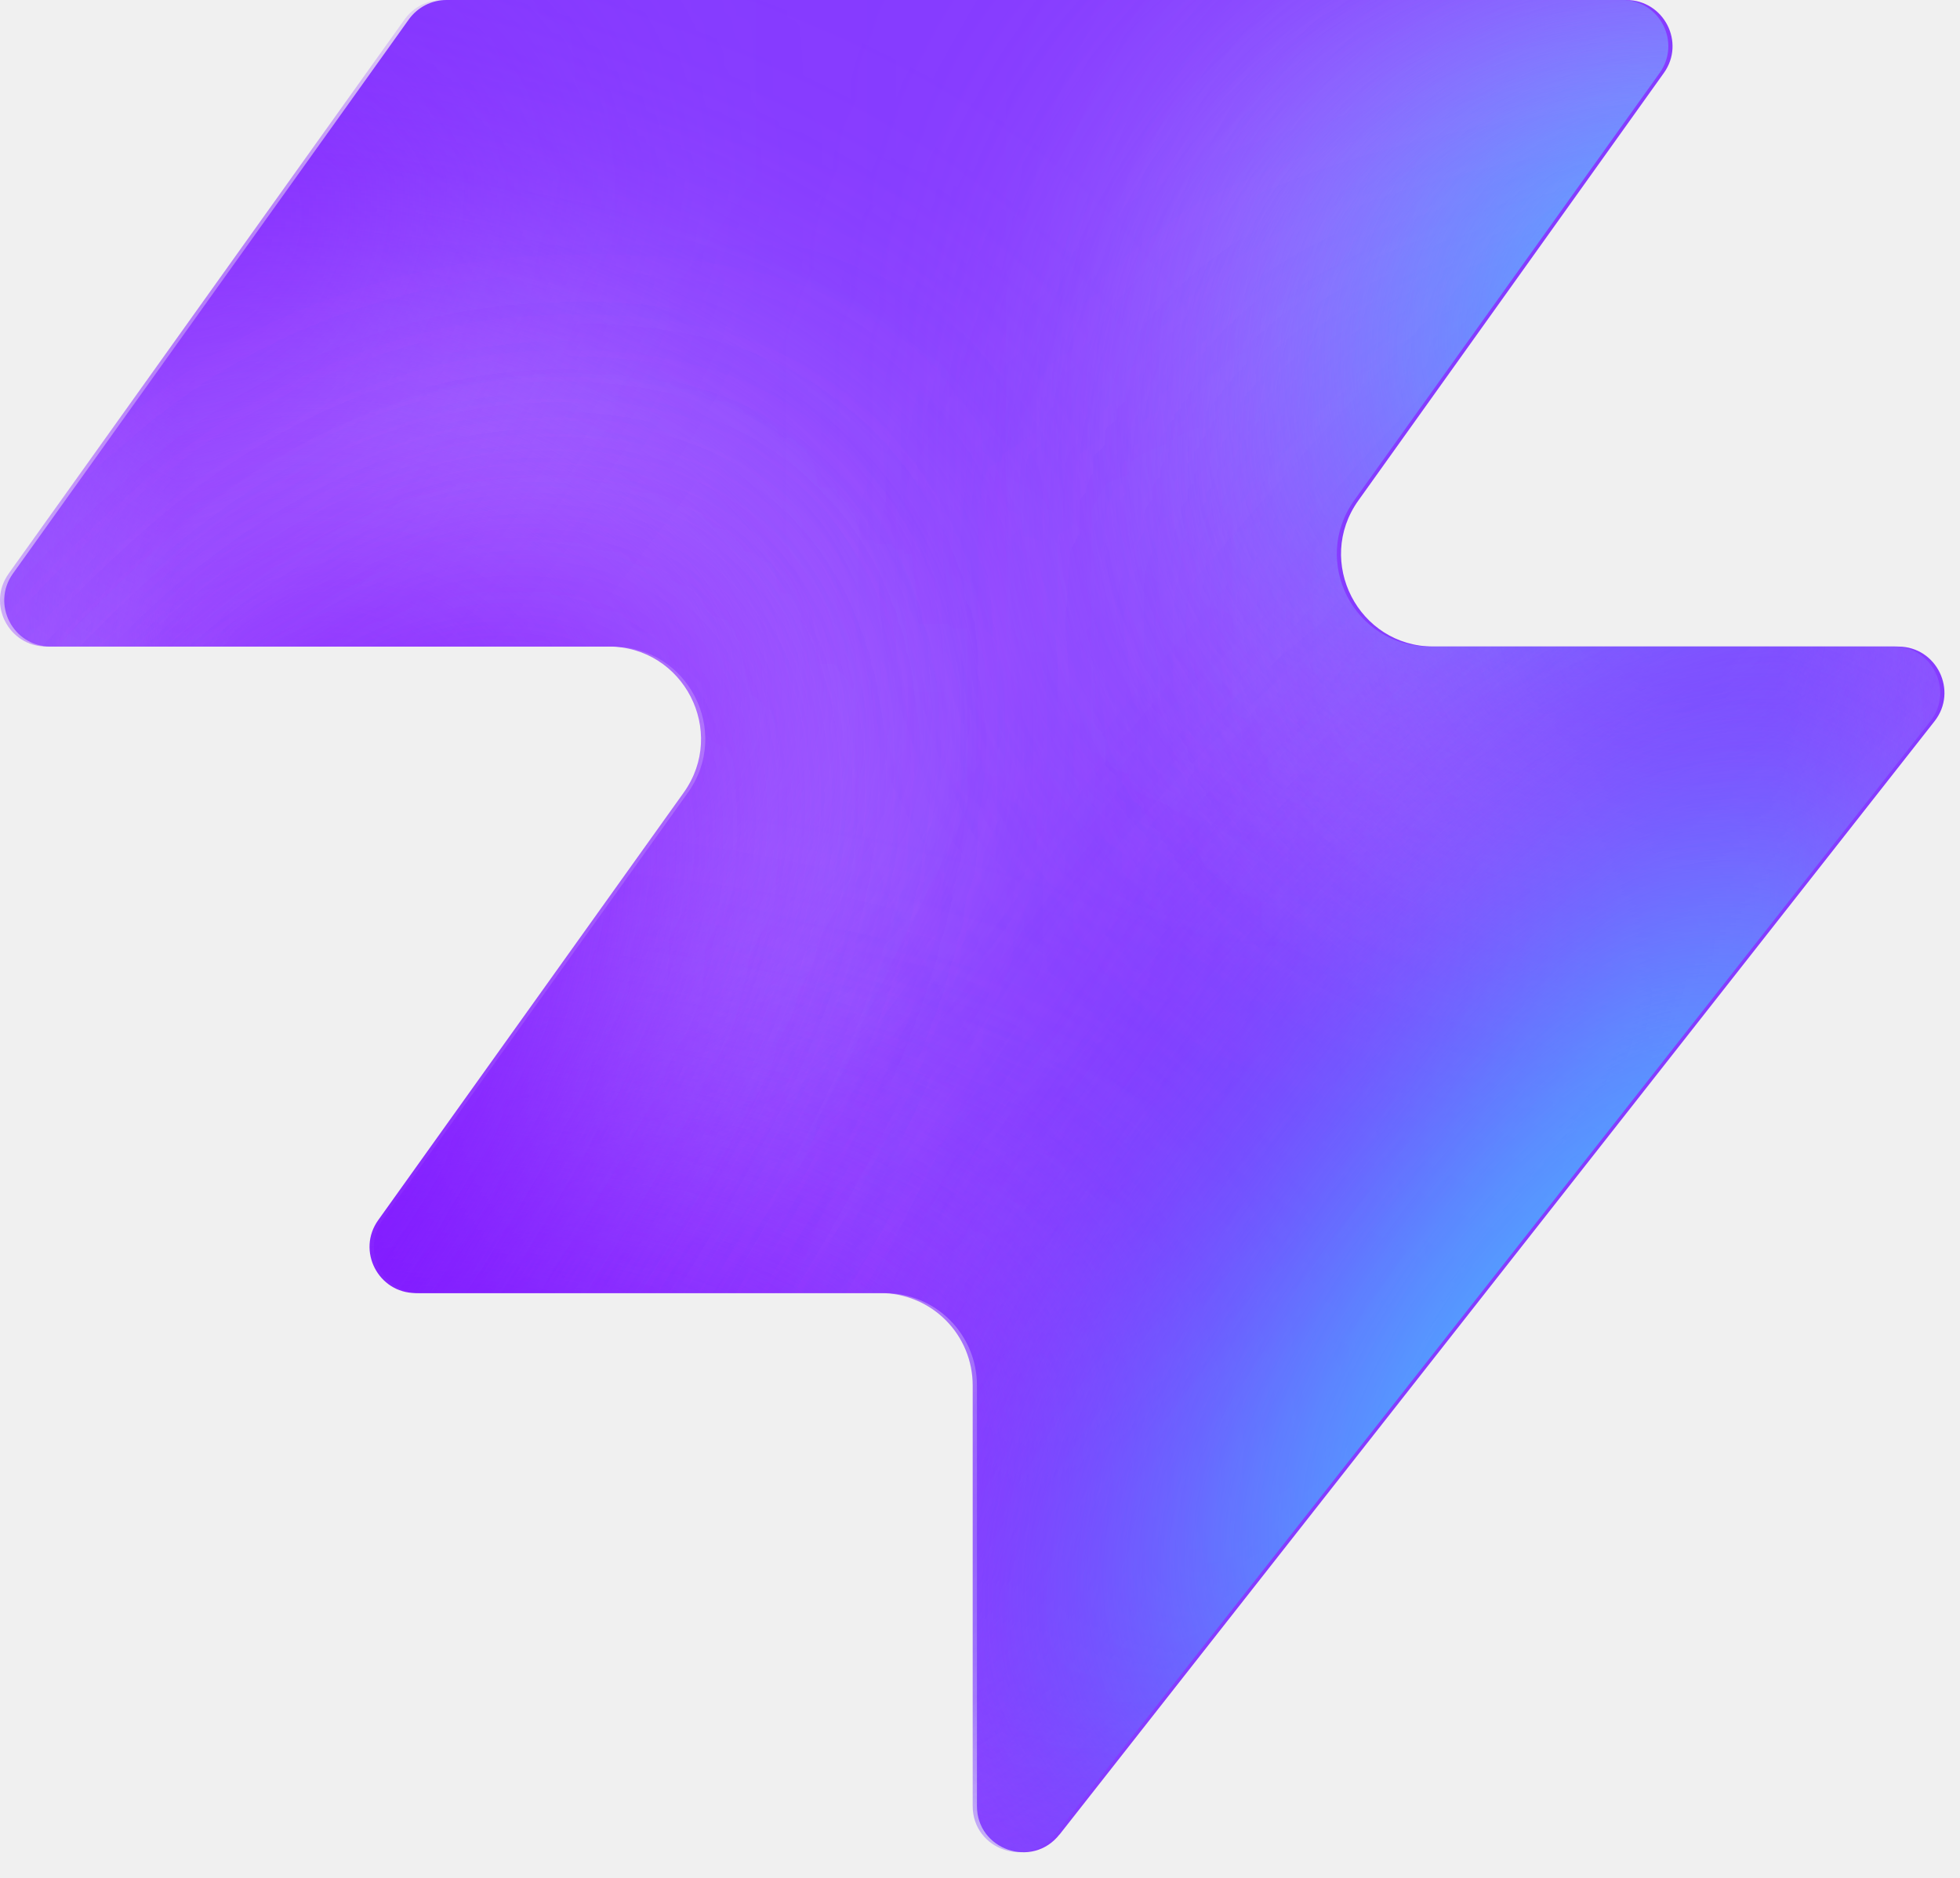
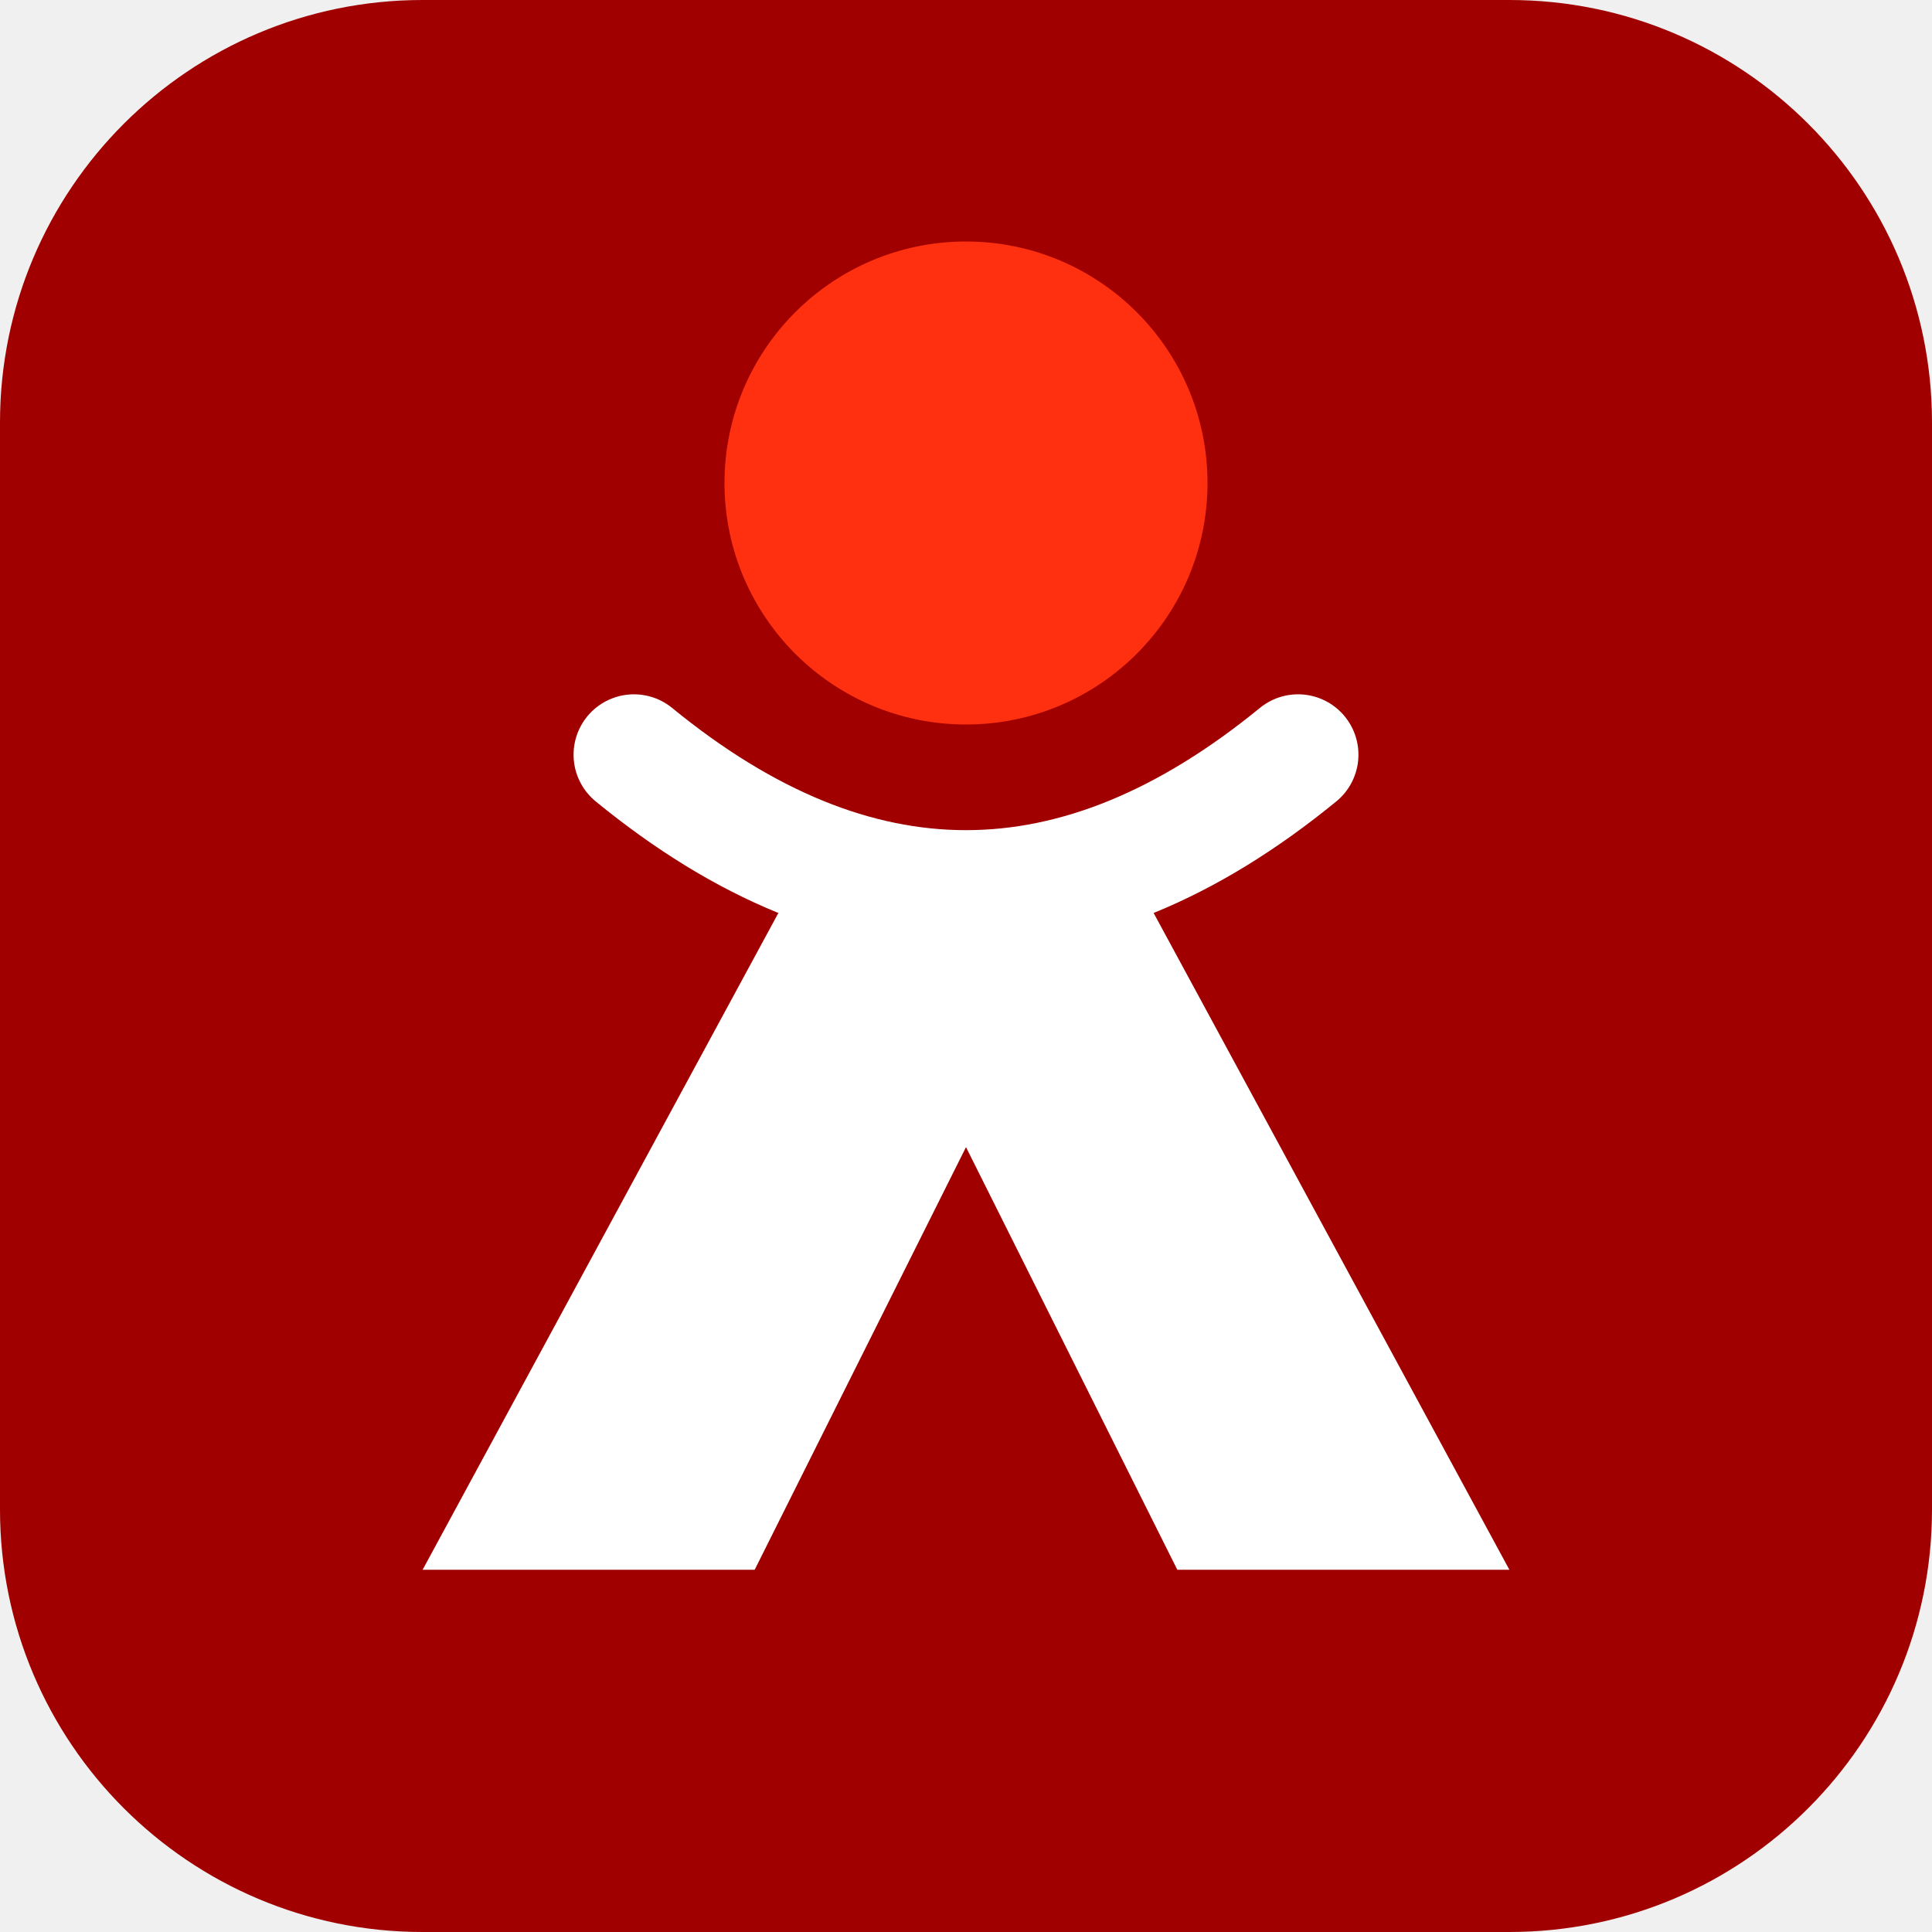
- <svg xmlns="http://www.w3.org/2000/svg" width="48" height="46" fill="none" viewBox="0 0 48 46">
-   <path fill="#863bff" d="M25.946 44.938c-.664.845-2.021.375-2.021-.698V33.937a2.26 2.26 0 0 0-2.262-2.262H10.287c-.92 0-1.456-1.04-.92-1.788l7.48-10.471c1.07-1.497 0-3.578-1.842-3.578H1.237c-.92 0-1.456-1.04-.92-1.788L10.013.474c.214-.297.556-.474.92-.474h28.894c.92 0 1.456 1.04.92 1.788l-7.48 10.471c-1.07 1.498 0 3.579 1.842 3.579h11.377c.943 0 1.473 1.088.89 1.83L25.947 44.94z" style="fill:#863bff;fill:color(display-p3 .525 .23 1);fill-opacity:1" />
-   <mask id="a" width="48" height="46" x="0" y="0" maskUnits="userSpaceOnUse" style="mask-type:alpha">
-     <path fill="#000" d="M25.842 44.938c-.664.844-2.021.375-2.021-.698V33.937a2.26 2.26 0 0 0-2.262-2.262H10.183c-.92 0-1.456-1.04-.92-1.788l7.48-10.471c1.07-1.498 0-3.579-1.842-3.579H1.133c-.92 0-1.456-1.04-.92-1.787L9.91.473c.214-.297.556-.474.92-.474h28.894c.92 0 1.456 1.04.92 1.788l-7.48 10.471c-1.07 1.498 0 3.578 1.842 3.578h11.377c.943 0 1.473 1.088.89 1.832L25.843 44.94z" style="fill:#000;fill-opacity:1" />
-   </mask>
-   <g mask="url(#a)">
-     <g filter="url(#b)">
-       <ellipse cx="5.508" cy="14.704" fill="#ede6ff" rx="5.508" ry="14.704" style="fill:#ede6ff;fill:color(display-p3 .927 .903 1);fill-opacity:1" transform="matrix(.00324 1 1 -.00324 -4.47 31.516)" />
-     </g>
-     <g filter="url(#c)">
-       <ellipse cx="10.399" cy="29.851" fill="#ede6ff" rx="10.399" ry="29.851" style="fill:#ede6ff;fill:color(display-p3 .927 .903 1);fill-opacity:1" transform="matrix(.00324 1 1 -.00324 -39.328 7.883)" />
-     </g>
-     <g filter="url(#d)">
-       <ellipse cx="5.508" cy="30.487" fill="#7e14ff" rx="5.508" ry="30.487" style="fill:#7e14ff;fill:color(display-p3 .492 .077 1);fill-opacity:1" transform="rotate(89.814 -25.913 -14.639)scale(1 -1)" />
-     </g>
-     <g filter="url(#e)">
-       <ellipse cx="5.508" cy="30.599" fill="#7e14ff" rx="5.508" ry="30.599" style="fill:#7e14ff;fill:color(display-p3 .492 .077 1);fill-opacity:1" transform="rotate(89.814 -32.644 -3.334)scale(1 -1)" />
-     </g>
-     <g filter="url(#f)">
-       <ellipse cx="5.508" cy="30.599" fill="#7e14ff" rx="5.508" ry="30.599" style="fill:#7e14ff;fill:color(display-p3 .492 .077 1);fill-opacity:1" transform="matrix(.00324 1 1 -.00324 -34.34 30.47)" />
-     </g>
-     <g filter="url(#g)">
-       <ellipse cx="14.072" cy="22.078" fill="#ede6ff" rx="14.072" ry="22.078" style="fill:#ede6ff;fill:color(display-p3 .927 .903 1);fill-opacity:1" transform="rotate(93.35 24.506 48.493)scale(-1 1)" />
-     </g>
-     <g filter="url(#h)">
-       <ellipse cx="3.47" cy="21.501" fill="#7e14ff" rx="3.47" ry="21.501" style="fill:#7e14ff;fill:color(display-p3 .492 .077 1);fill-opacity:1" transform="rotate(89.009 28.708 47.59)scale(-1 1)" />
-     </g>
-     <g filter="url(#i)">
-       <ellipse cx="3.47" cy="21.501" fill="#7e14ff" rx="3.47" ry="21.501" style="fill:#7e14ff;fill:color(display-p3 .492 .077 1);fill-opacity:1" transform="rotate(89.009 28.708 47.59)scale(-1 1)" />
-     </g>
-     <g filter="url(#j)">
-       <ellipse cx=".387" cy="8.972" fill="#7e14ff" rx="4.407" ry="29.108" style="fill:#7e14ff;fill:color(display-p3 .492 .077 1);fill-opacity:1" transform="rotate(39.51 .387 8.972)" />
-     </g>
-     <g filter="url(#k)">
-       <ellipse cx="47.523" cy="-6.092" fill="#7e14ff" rx="4.407" ry="29.108" style="fill:#7e14ff;fill:color(display-p3 .492 .077 1);fill-opacity:1" transform="rotate(37.892 47.523 -6.092)" />
-     </g>
-     <g filter="url(#l)">
-       <ellipse cx="41.412" cy="6.333" fill="#47bfff" rx="5.971" ry="9.665" style="fill:#47bfff;fill:color(display-p3 .28 .748 1);fill-opacity:1" transform="rotate(37.892 41.412 6.333)" />
-     </g>
-     <g filter="url(#m)">
-       <ellipse cx="-1.879" cy="38.332" fill="#7e14ff" rx="4.407" ry="29.108" style="fill:#7e14ff;fill:color(display-p3 .492 .077 1);fill-opacity:1" transform="rotate(37.892 -1.88 38.332)" />
-     </g>
-     <g filter="url(#n)">
-       <ellipse cx="-1.879" cy="38.332" fill="#7e14ff" rx="4.407" ry="29.108" style="fill:#7e14ff;fill:color(display-p3 .492 .077 1);fill-opacity:1" transform="rotate(37.892 -1.88 38.332)" />
-     </g>
-     <g filter="url(#o)">
-       <ellipse cx="35.651" cy="29.907" fill="#7e14ff" rx="4.407" ry="29.108" style="fill:#7e14ff;fill:color(display-p3 .492 .077 1);fill-opacity:1" transform="rotate(37.892 35.651 29.907)" />
-     </g>
-     <g filter="url(#p)">
-       <ellipse cx="38.418" cy="32.4" fill="#47bfff" rx="5.971" ry="15.297" style="fill:#47bfff;fill:color(display-p3 .28 .748 1);fill-opacity:1" transform="rotate(37.892 38.418 32.4)" />
-     </g>
+ <svg xmlns="http://www.w3.org/2000/svg" viewBox="0 0 64 64">
+   <rect width="64" height="64" rx="14" fill="#A00000" />
+   <g transform="translate(8 6)">
+     <circle cx="24" cy="10" r="8" fill="#FF3010" />
+     <path d="M6 46 19 22h10l13 24H31l-7-14-7 14H6Z" fill="#fff" />
+     <path d="M13 19q11 9 22 0" fill="none" stroke="#fff" stroke-width="4" stroke-linecap="round" />
  </g>
-   <defs>
-     <filter id="b" width="60.045" height="41.654" x="-19.77" y="16.149" color-interpolation-filters="sRGB" filterUnits="userSpaceOnUse">
-       <feFlood flood-opacity="0" result="BackgroundImageFix" />
-       <feBlend in="SourceGraphic" in2="BackgroundImageFix" result="shape" />
-       <feGaussianBlur result="effect1_foregroundBlur_2002_17158" stdDeviation="7.659" />
-     </filter>
-     <filter id="c" width="90.34" height="51.437" x="-54.613" y="-7.533" color-interpolation-filters="sRGB" filterUnits="userSpaceOnUse">
-       <feFlood flood-opacity="0" result="BackgroundImageFix" />
-       <feBlend in="SourceGraphic" in2="BackgroundImageFix" result="shape" />
-       <feGaussianBlur result="effect1_foregroundBlur_2002_17158" stdDeviation="7.659" />
-     </filter>
-     <filter id="d" width="79.355" height="29.4" x="-49.64" y="2.03" color-interpolation-filters="sRGB" filterUnits="userSpaceOnUse">
-       <feFlood flood-opacity="0" result="BackgroundImageFix" />
-       <feBlend in="SourceGraphic" in2="BackgroundImageFix" result="shape" />
-       <feGaussianBlur result="effect1_foregroundBlur_2002_17158" stdDeviation="4.596" />
-     </filter>
-     <filter id="e" width="79.579" height="29.4" x="-45.045" y="20.029" color-interpolation-filters="sRGB" filterUnits="userSpaceOnUse">
-       <feFlood flood-opacity="0" result="BackgroundImageFix" />
-       <feBlend in="SourceGraphic" in2="BackgroundImageFix" result="shape" />
-       <feGaussianBlur result="effect1_foregroundBlur_2002_17158" stdDeviation="4.596" />
-     </filter>
-     <filter id="f" width="79.579" height="29.4" x="-43.513" y="21.178" color-interpolation-filters="sRGB" filterUnits="userSpaceOnUse">
-       <feFlood flood-opacity="0" result="BackgroundImageFix" />
-       <feBlend in="SourceGraphic" in2="BackgroundImageFix" result="shape" />
-       <feGaussianBlur result="effect1_foregroundBlur_2002_17158" stdDeviation="4.596" />
-     </filter>
-     <filter id="g" width="74.749" height="58.852" x="15.756" y="-17.901" color-interpolation-filters="sRGB" filterUnits="userSpaceOnUse">
-       <feFlood flood-opacity="0" result="BackgroundImageFix" />
-       <feBlend in="SourceGraphic" in2="BackgroundImageFix" result="shape" />
-       <feGaussianBlur result="effect1_foregroundBlur_2002_17158" stdDeviation="7.659" />
-     </filter>
-     <filter id="h" width="61.377" height="25.362" x="23.548" y="2.284" color-interpolation-filters="sRGB" filterUnits="userSpaceOnUse">
-       <feFlood flood-opacity="0" result="BackgroundImageFix" />
-       <feBlend in="SourceGraphic" in2="BackgroundImageFix" result="shape" />
-       <feGaussianBlur result="effect1_foregroundBlur_2002_17158" stdDeviation="4.596" />
-     </filter>
-     <filter id="i" width="61.377" height="25.362" x="23.548" y="2.284" color-interpolation-filters="sRGB" filterUnits="userSpaceOnUse">
-       <feFlood flood-opacity="0" result="BackgroundImageFix" />
-       <feBlend in="SourceGraphic" in2="BackgroundImageFix" result="shape" />
-       <feGaussianBlur result="effect1_foregroundBlur_2002_17158" stdDeviation="4.596" />
-     </filter>
-     <filter id="j" width="56.045" height="63.649" x="-27.636" y="-22.853" color-interpolation-filters="sRGB" filterUnits="userSpaceOnUse">
-       <feFlood flood-opacity="0" result="BackgroundImageFix" />
-       <feBlend in="SourceGraphic" in2="BackgroundImageFix" result="shape" />
-       <feGaussianBlur result="effect1_foregroundBlur_2002_17158" stdDeviation="4.596" />
-     </filter>
-     <filter id="k" width="54.814" height="64.646" x="20.116" y="-38.415" color-interpolation-filters="sRGB" filterUnits="userSpaceOnUse">
-       <feFlood flood-opacity="0" result="BackgroundImageFix" />
-       <feBlend in="SourceGraphic" in2="BackgroundImageFix" result="shape" />
-       <feGaussianBlur result="effect1_foregroundBlur_2002_17158" stdDeviation="4.596" />
-     </filter>
-     <filter id="l" width="33.541" height="35.313" x="24.641" y="-11.323" color-interpolation-filters="sRGB" filterUnits="userSpaceOnUse">
-       <feFlood flood-opacity="0" result="BackgroundImageFix" />
-       <feBlend in="SourceGraphic" in2="BackgroundImageFix" result="shape" />
-       <feGaussianBlur result="effect1_foregroundBlur_2002_17158" stdDeviation="4.596" />
-     </filter>
-     <filter id="m" width="54.814" height="64.646" x="-29.286" y="6.009" color-interpolation-filters="sRGB" filterUnits="userSpaceOnUse">
-       <feFlood flood-opacity="0" result="BackgroundImageFix" />
-       <feBlend in="SourceGraphic" in2="BackgroundImageFix" result="shape" />
-       <feGaussianBlur result="effect1_foregroundBlur_2002_17158" stdDeviation="4.596" />
-     </filter>
-     <filter id="n" width="54.814" height="64.646" x="-29.286" y="6.009" color-interpolation-filters="sRGB" filterUnits="userSpaceOnUse">
-       <feFlood flood-opacity="0" result="BackgroundImageFix" />
-       <feBlend in="SourceGraphic" in2="BackgroundImageFix" result="shape" />
-       <feGaussianBlur result="effect1_foregroundBlur_2002_17158" stdDeviation="4.596" />
-     </filter>
-     <filter id="o" width="54.814" height="64.646" x="8.244" y="-2.416" color-interpolation-filters="sRGB" filterUnits="userSpaceOnUse">
-       <feFlood flood-opacity="0" result="BackgroundImageFix" />
-       <feBlend in="SourceGraphic" in2="BackgroundImageFix" result="shape" />
-       <feGaussianBlur result="effect1_foregroundBlur_2002_17158" stdDeviation="4.596" />
-     </filter>
-     <filter id="p" width="39.409" height="43.623" x="18.713" y="10.588" color-interpolation-filters="sRGB" filterUnits="userSpaceOnUse">
-       <feFlood flood-opacity="0" result="BackgroundImageFix" />
-       <feBlend in="SourceGraphic" in2="BackgroundImageFix" result="shape" />
-       <feGaussianBlur result="effect1_foregroundBlur_2002_17158" stdDeviation="4.596" />
-     </filter>
-   </defs>
</svg>
